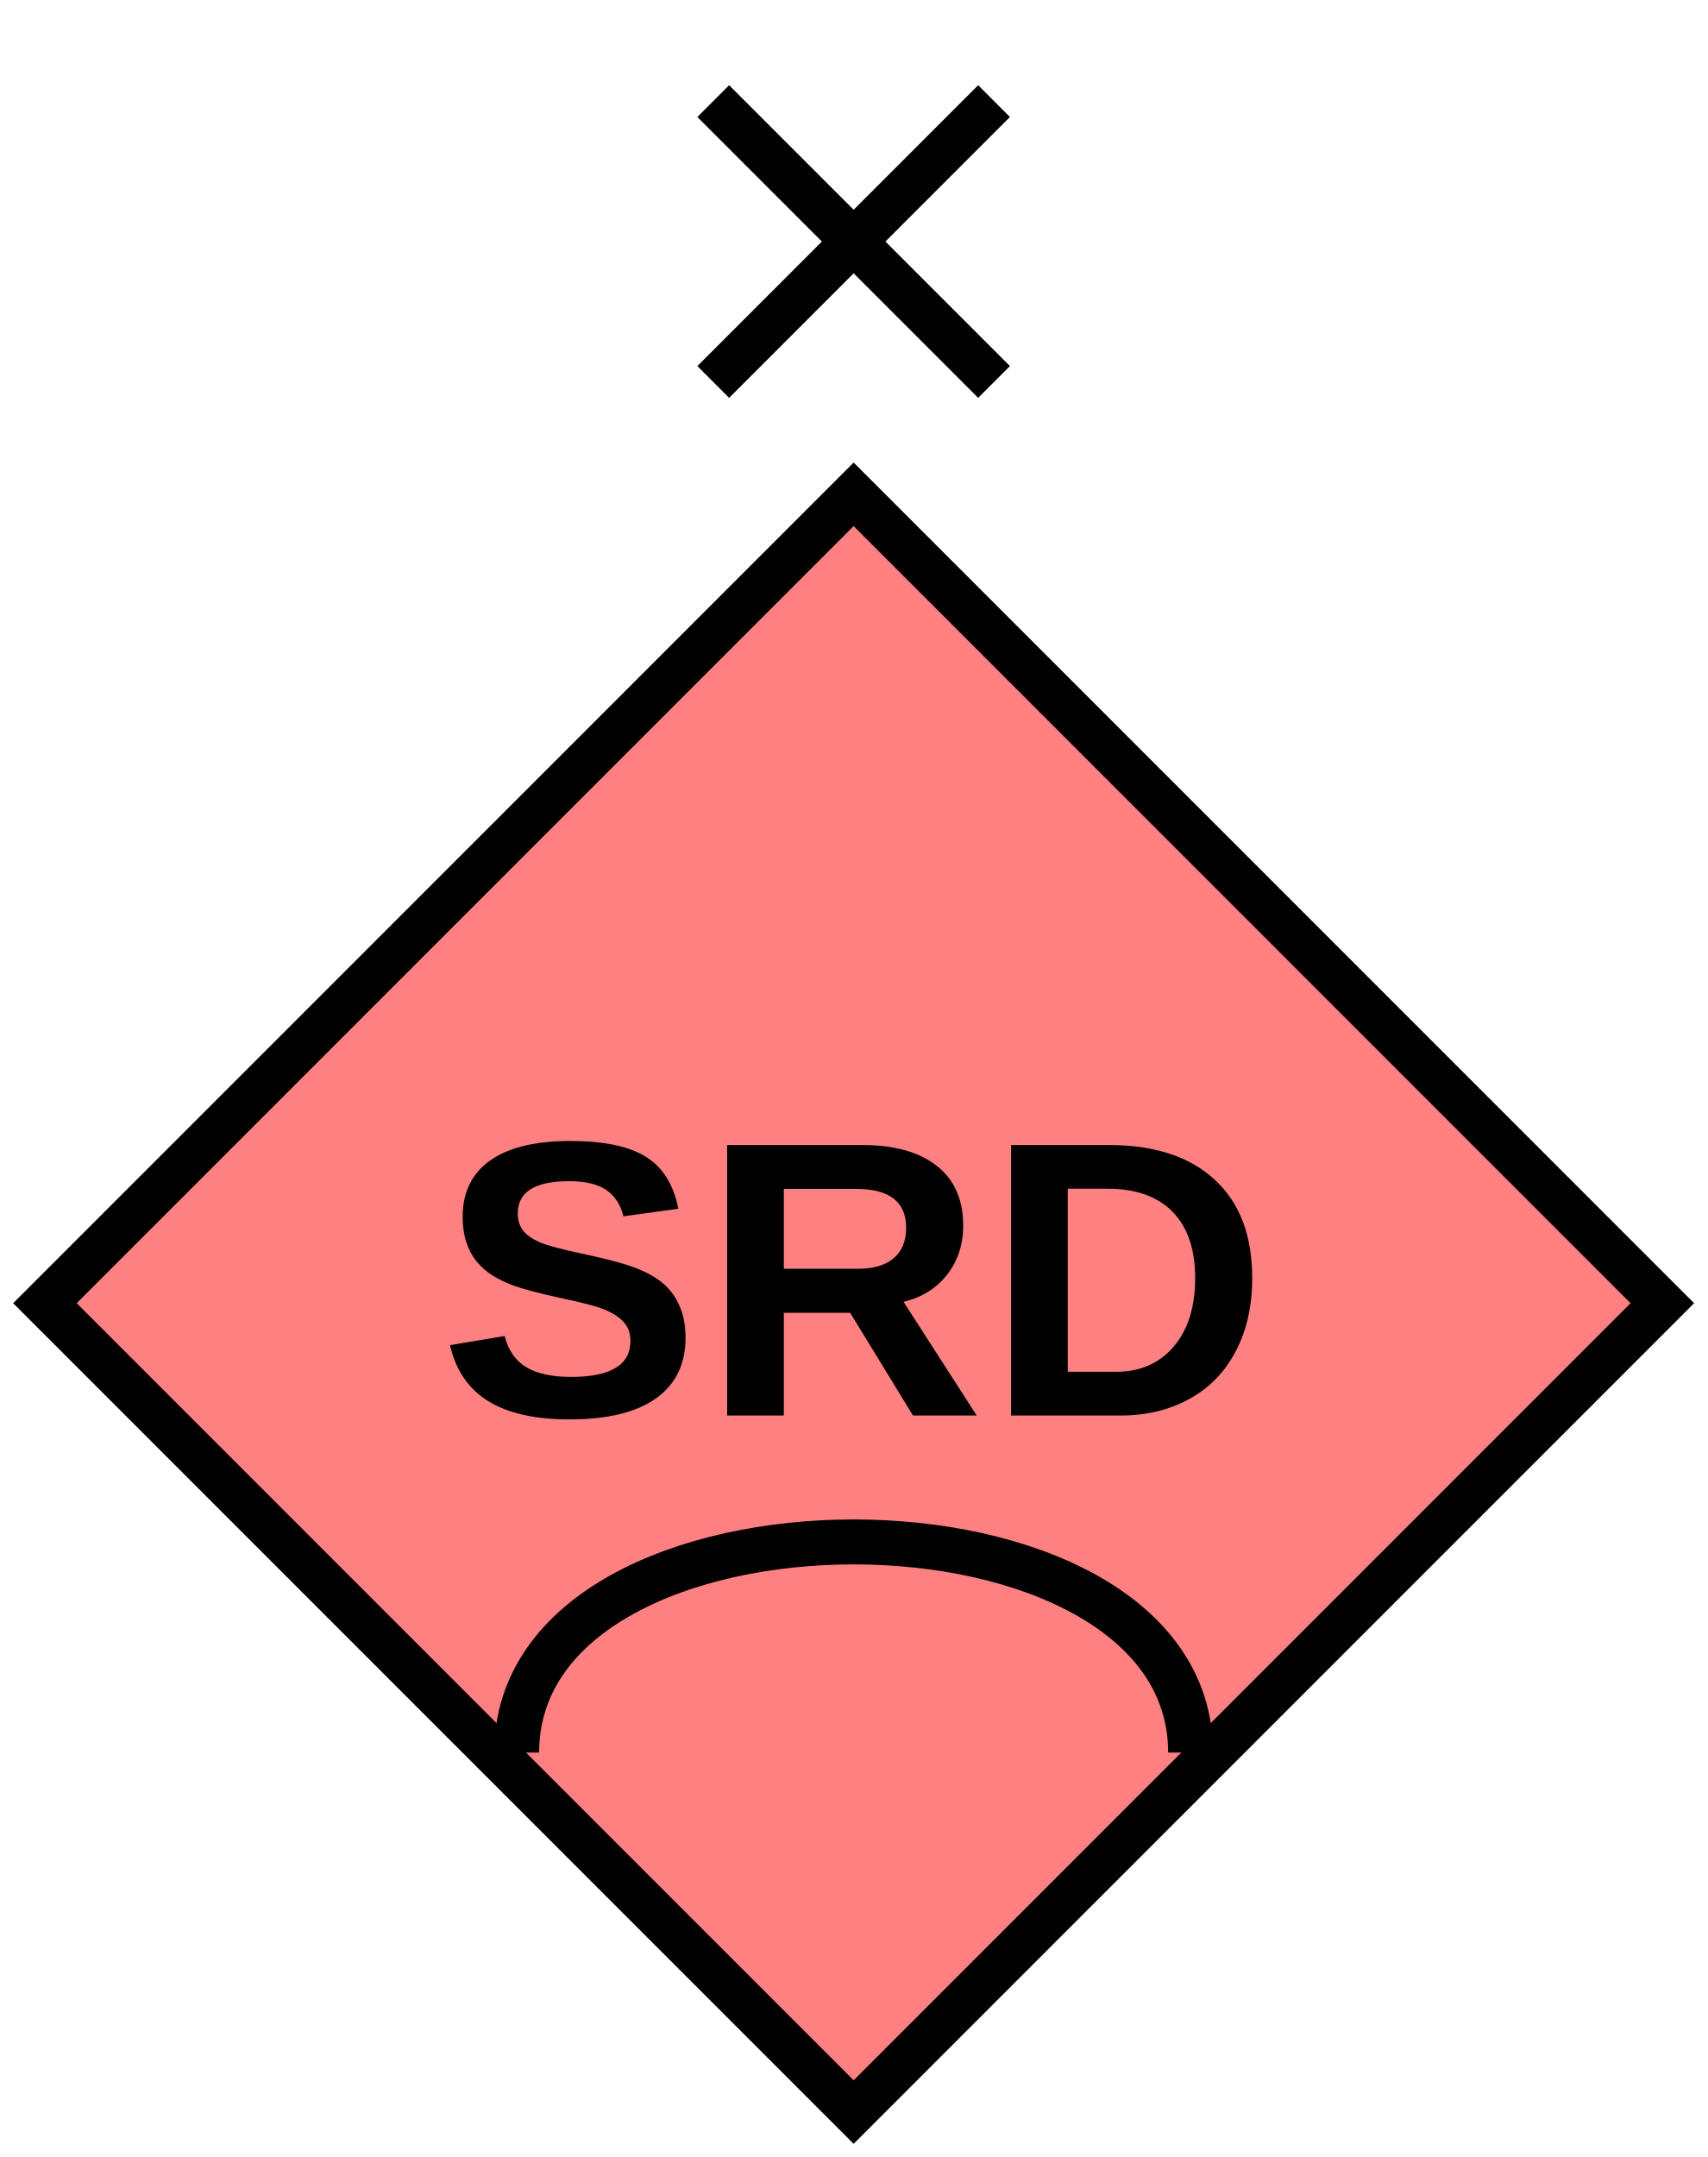
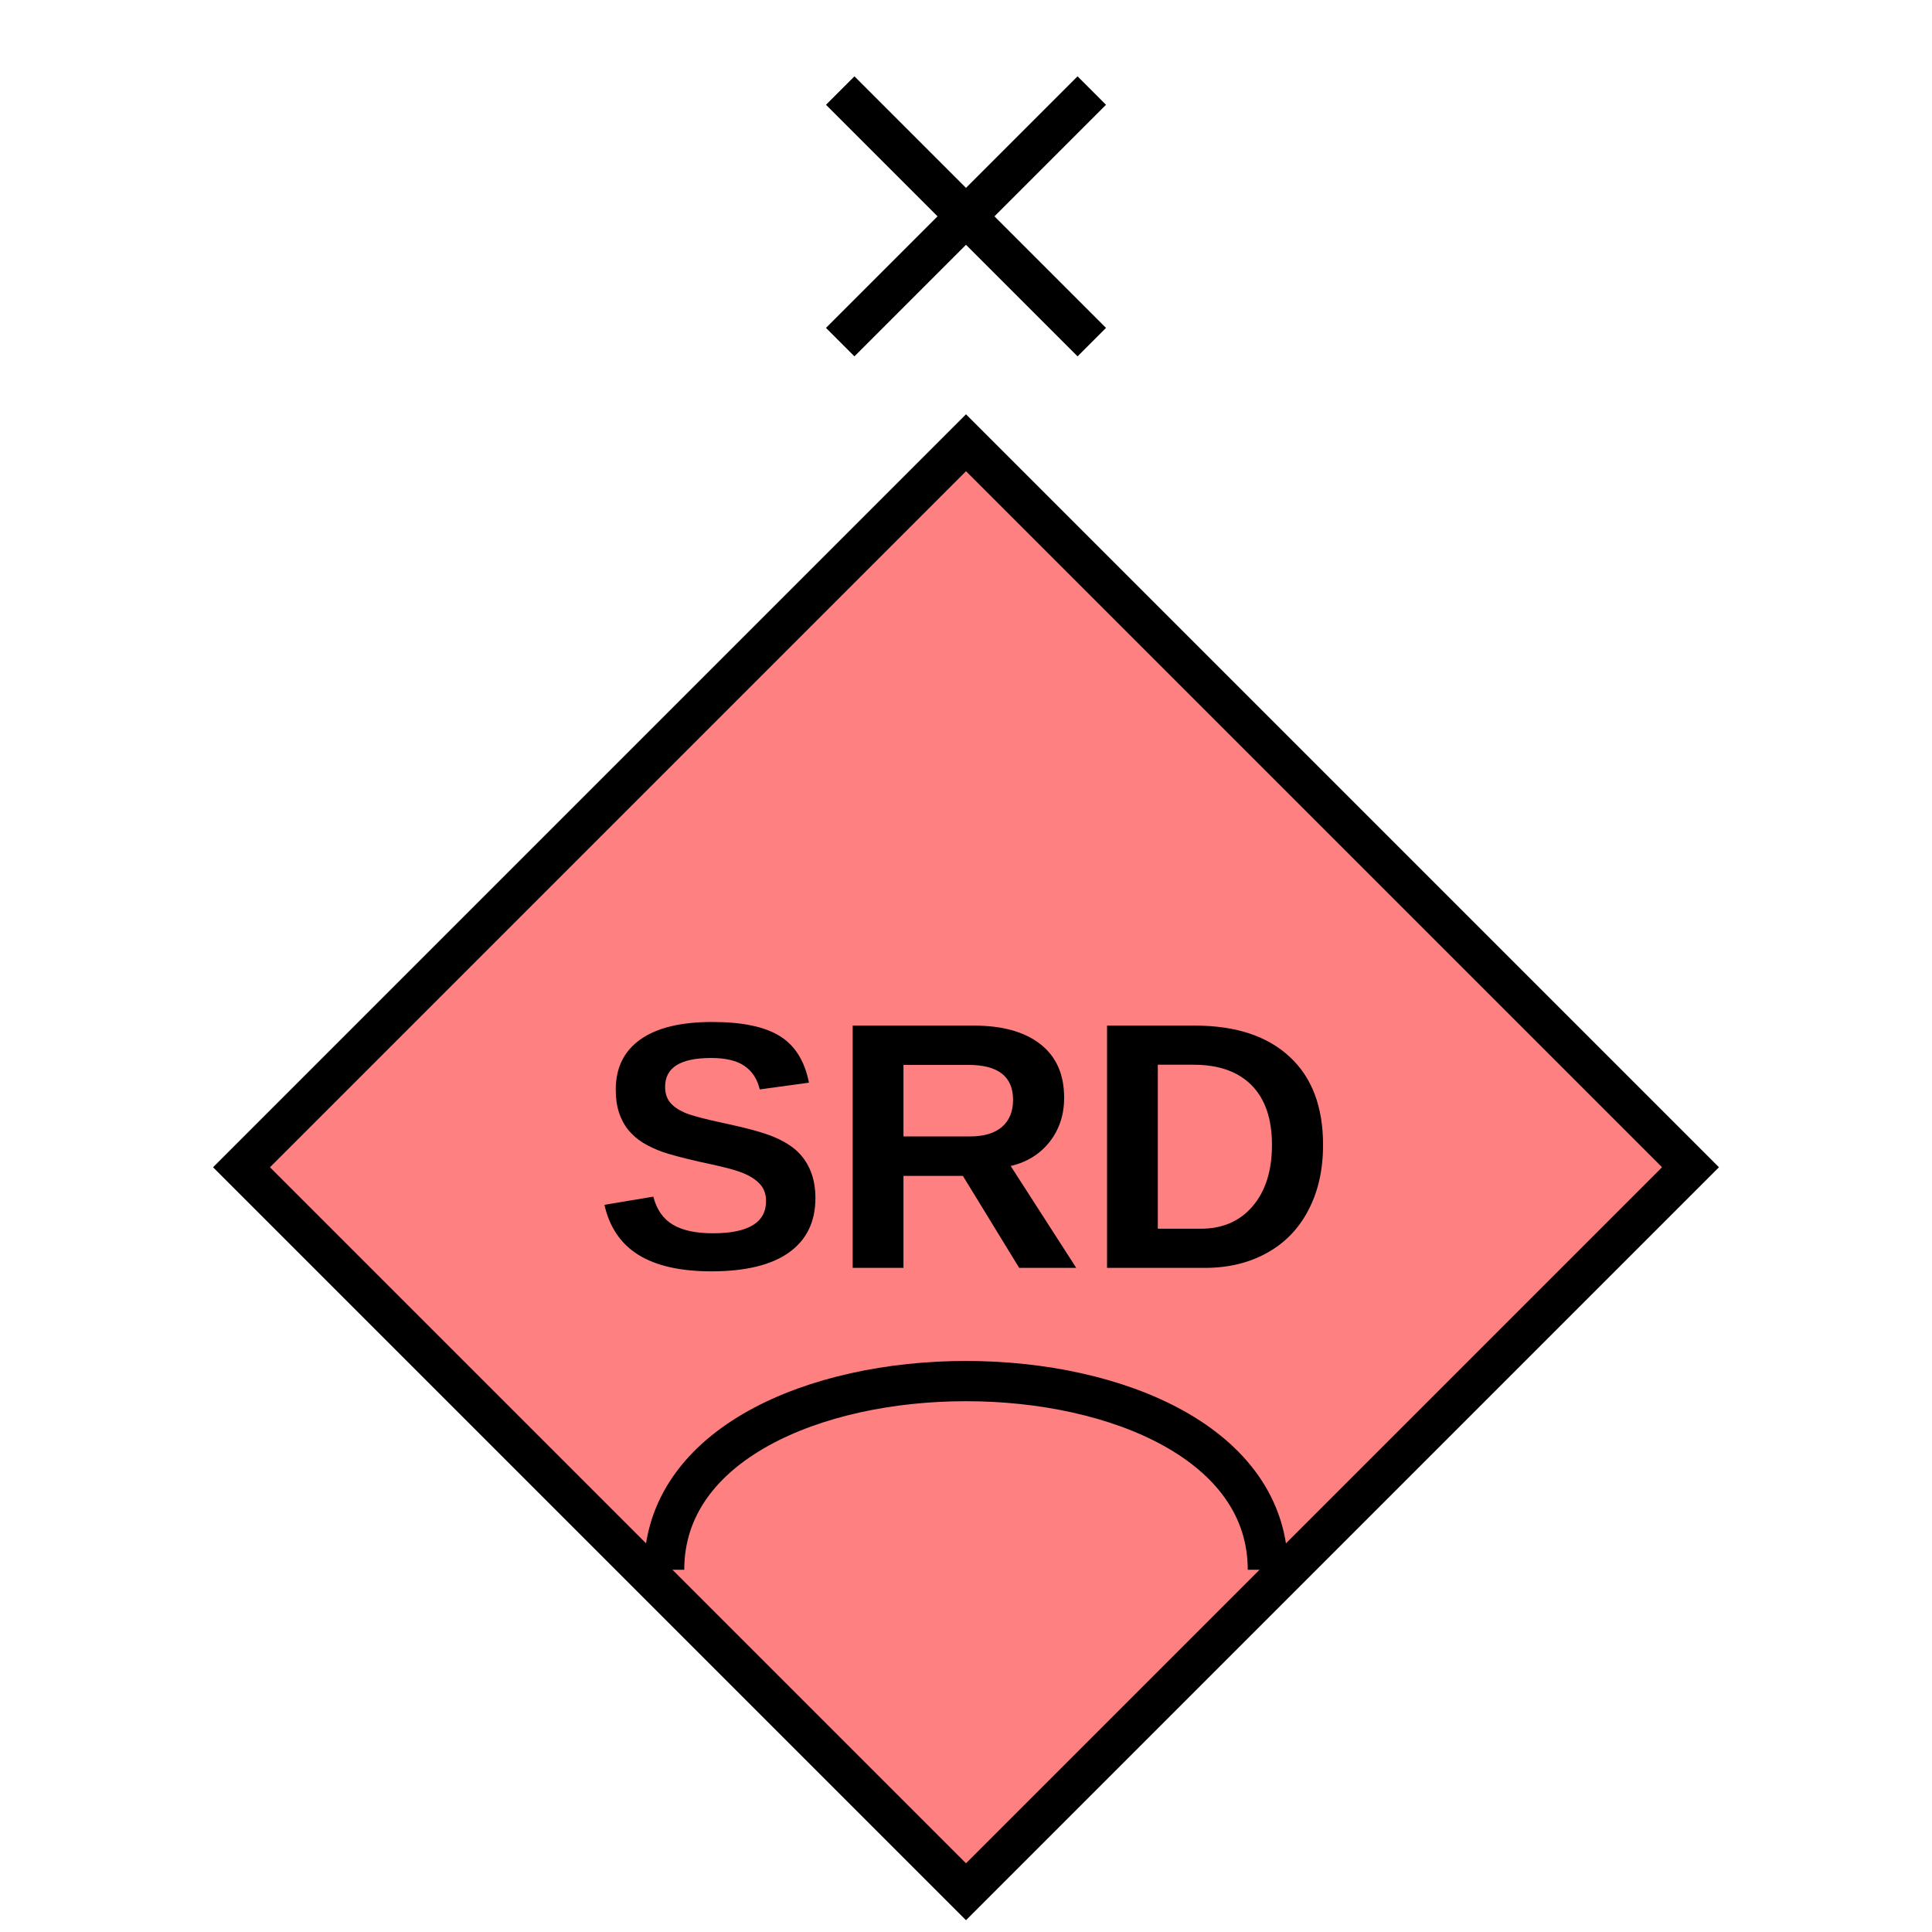
- <svg xmlns="http://www.w3.org/2000/svg" version="1.2" baseProfile="tiny" width="152" height="192" viewBox="24 -16 152 192">
-   <path d="M 100,28 L172,100 100,172 28,100 100,28 Z" stroke-width="4" stroke="black" fill="rgb(255,128,128)" fill-opacity="1" />
-   <path d="M70,140 C70,115 130,115 130,140" stroke-width="4" stroke="black" fill="none" />
-   <text x="100" y="110" text-anchor="middle" font-size="35" font-family="Arial" font-weight="bold" stroke-width="4" stroke="none" fill="black">SRD</text>
-   <g transform="translate(0,0)" stroke-width="4" stroke="black" fill="none">
-     <path d="M87.5,18 l25,-25 m0,25 l-25,-25" />
-   </g>
+ <svg xmlns="http://www.w3.org/2000/svg" version="1.2" baseProfile="tiny" width="50" height="50" viewBox="24 -16 152 192">
+   <path d="M100 28l72 72-72 72-72-72 72-72z" stroke-width="4" stroke="#000" fill="#FF8080" />
+   <path d="M70 140c0-25 60-25 60 0" stroke-width="4" stroke="#000" fill="none" />
+   <text x="100" y="110" text-anchor="middle" font-size="35" font-family="Arial" font-weight="bold" stroke-width="4">SRD</text>
+   <path d="M87.5 18l25-25m0 25l-25-25" stroke-width="4" stroke="#000" fill="none" />
</svg>
